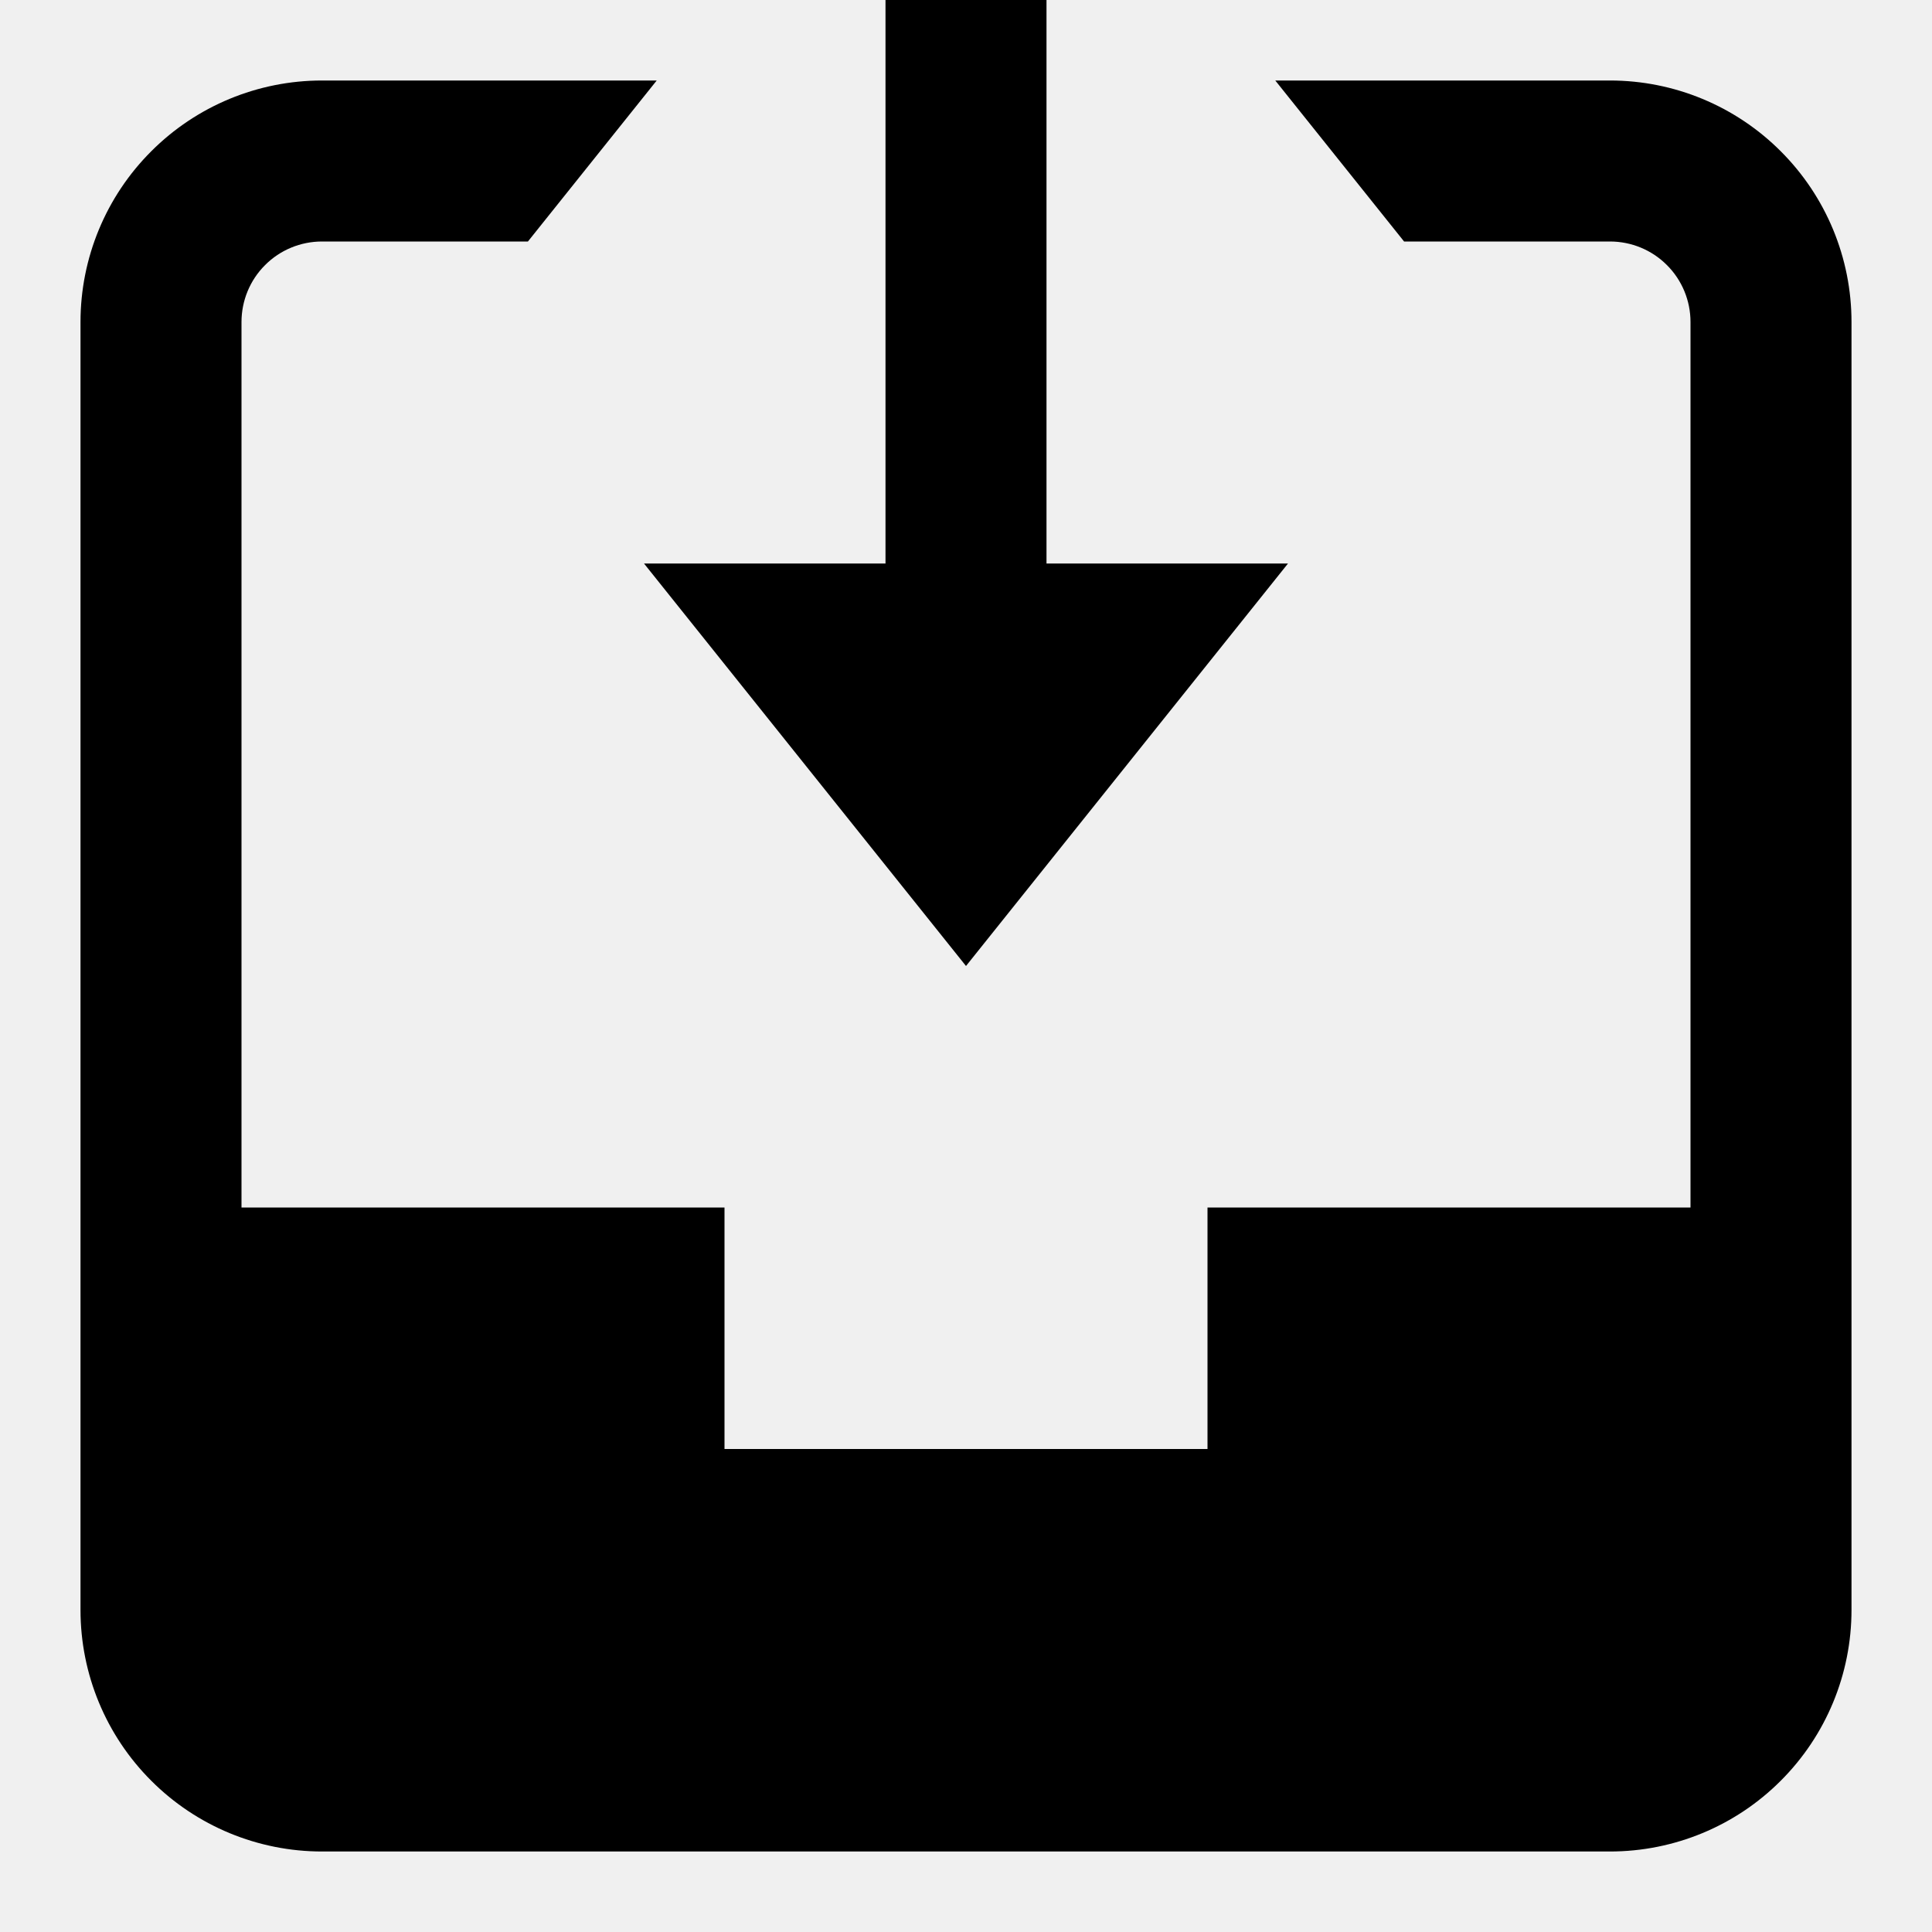
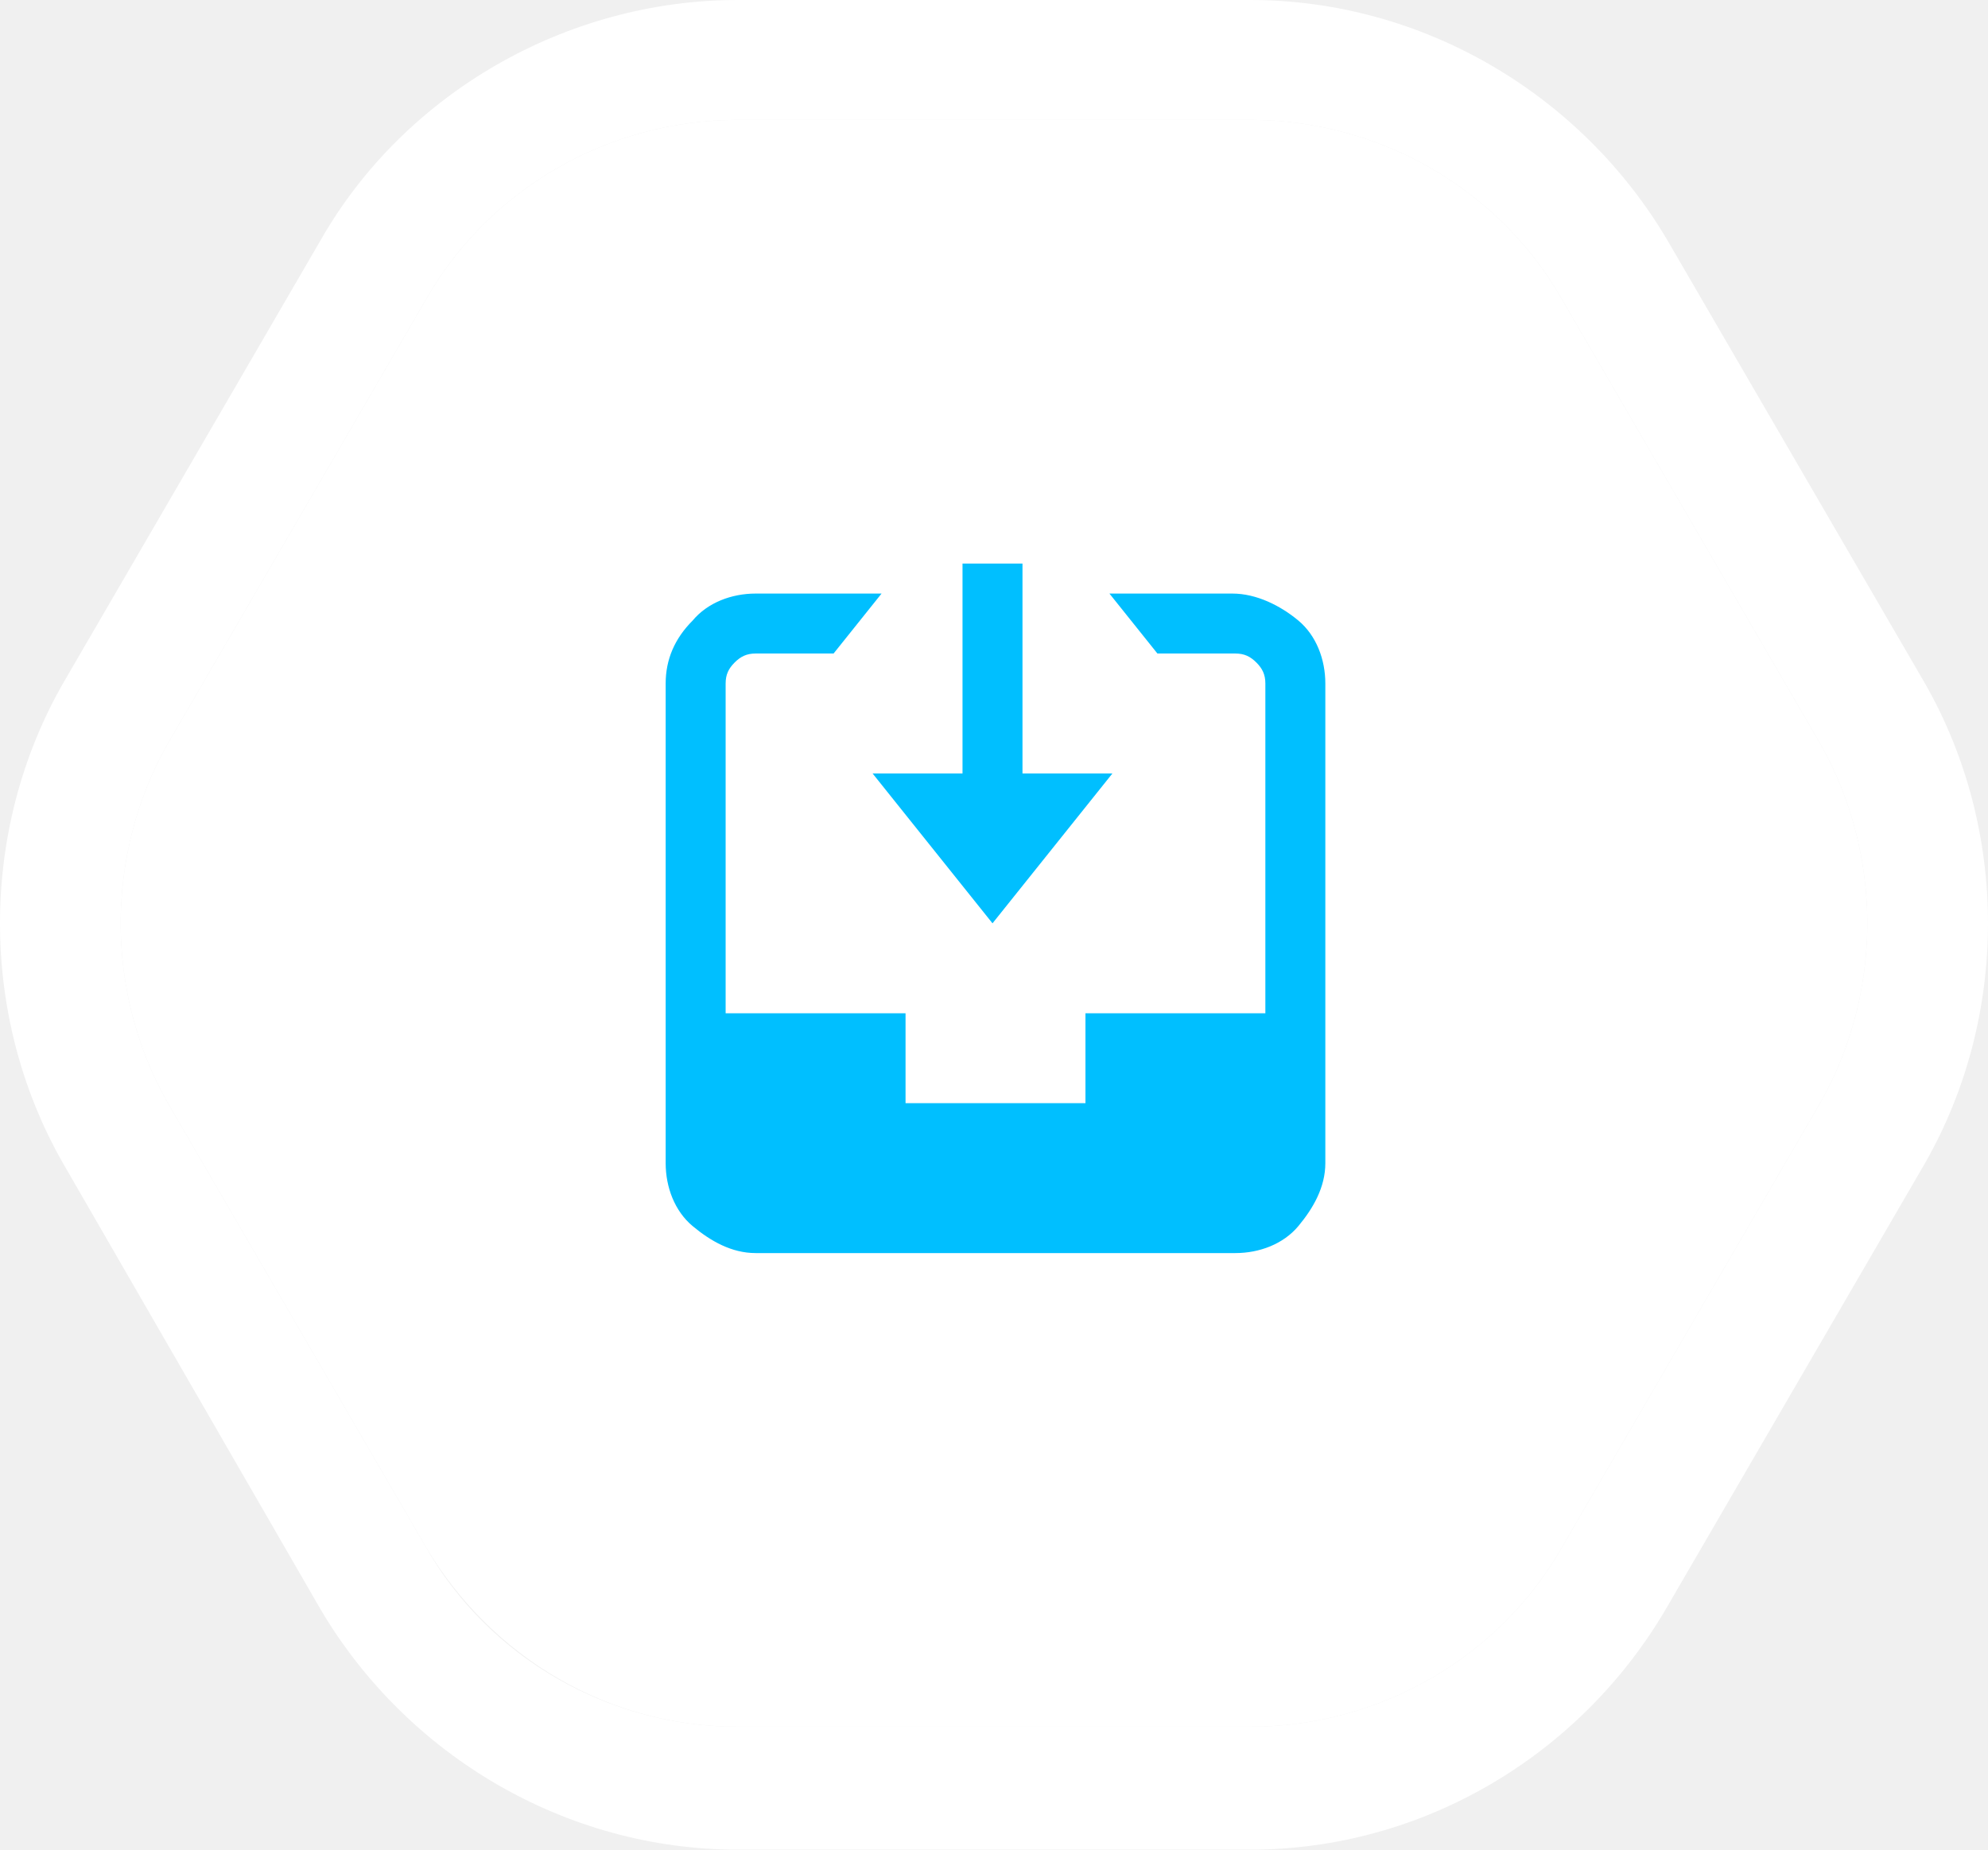
- <svg xmlns="http://www.w3.org/2000/svg" width="24" height="24" viewBox="0 0 24 24">
-   <g clip-path="url(#clip0)">
-     <path d="M11 0L11 7H8L12 12L16 7H13L13 0H11Z" />
-     <path d="M20 1H15.842L17.442 3H20C20.265 3 20.52 3.105 20.707 3.293C20.895 3.48 21 3.735 21 4V15H15V18H9V15H3V4C3 3.735 3.105 3.48 3.293 3.293C3.48 3.105 3.735 3 4 3H6.558L8.158 1H4C3.204 1 2.441 1.316 1.879 1.879C1.316 2.441 1 3.204 1 4V20C1 20.796 1.316 21.559 1.879 22.121C2.441 22.684 3.204 23 4 23H20C20.796 23 21.559 22.684 22.121 22.121C22.684 21.559 23 20.796 23 20V4C23 3.204 22.684 2.441 22.121 1.879C21.559 1.316 20.796 1 20 1V1Z" />
+ <svg xmlns="http://www.w3.org/2000/svg" xmlns:xlink="http://www.w3.org/1999/xlink" version="1.1" id="Layer_1" x="0px" y="0px" viewBox="0 0 66.3 61.7" style="enable-background:new 0 0 66.3 61.7;" xml:space="preserve">
+   <style type="text/css">
+ 	.st0{fill:#FFFFFF;}
+ 	.st1{clip-path:url(#SVGID_2_);}
+ 	.st2{fill:#00BFFF;}
+ </style>
+   <g>
+     <g>
+       <path class="st0" d="M60.7,24.8c2.1,3.7,2.1,8.3,0,12l-8.6,14.8c-2.1,3.7-6.1,6-10.4,6H24.6c-4.3,0-8.2-2.3-10.4-6L5.6,36.8    c-2.1-3.7-2.1-8.3,0-12L14.2,10c2.1-3.7,6.1-6,10.4-6h17.1C46,4,50,6.3,52.1,10L60.7,24.8z" />
+     </g>
+     <g>
+       <path class="st0" d="M41.7,61.7H24.6c-5.7,0-11-3.1-13.9-8L2.1,38.8c-2.8-4.9-2.8-11.1,0-16L10.7,8c2.8-4.9,8.2-8,13.9-8h17.1    c5.7,0,11,3.1,13.9,8l8.6,14.8c2.8,4.9,2.8,11.1,0,16l-8.6,14.8C52.7,58.6,47.4,61.7,41.7,61.7z M24.6,4c-4.3,0-8.3,2.3-10.4,6    L5.6,24.8c-2.1,3.7-2.1,8.3,0,12l8.6,14.8c2.1,3.7,6.1,6,10.4,6h17.1c4.3,0,8.3-2.3,10.4-6l8.6-14.8l0,0c2.1-3.7,2.1-8.3,0-12    L52.1,10C50,6.3,46,4,41.7,4H24.6z" />
+     </g>
  </g>
-   <defs>
-     <clipPath id="clip0">
-       <rect width="24" height="24" />
+   <g>
+     <defs>
+       <rect id="SVGID_1_" x="21.1" y="18.8" width="24" height="24" />
+     </defs>
+     <clipPath id="SVGID_2_">
+       <use xlink:href="#SVGID_1_" style="overflow:visible;" />
    </clipPath>
-   </defs>
+     <g class="st1">
+       <path class="st2" d="M32.1,18.8v7h-3l4,5l4-5h-3v-7H32.1z" />
+       <path class="st2" d="M41.1,19.8H37l1.6,2h2.6c0.3,0,0.5,0.1,0.7,0.3s0.3,0.4,0.3,0.7v11h-6v3h-6v-3h-6v-11c0-0.3,0.1-0.5,0.3-0.7    s0.4-0.3,0.7-0.3h2.6l1.6-2h-4.2c-0.8,0-1.6,0.3-2.1,0.9c-0.6,0.6-0.9,1.3-0.9,2.1v16c0,0.8,0.3,1.6,0.9,2.1s1.3,0.9,2.1,0.9h16    c0.8,0,1.6-0.3,2.1-0.9s0.9-1.3,0.9-2.1v-16c0-0.8-0.3-1.6-0.9-2.1C42.7,20.2,41.9,19.8,41.1,19.8z" />
+     </g>
+   </g>
</svg>
